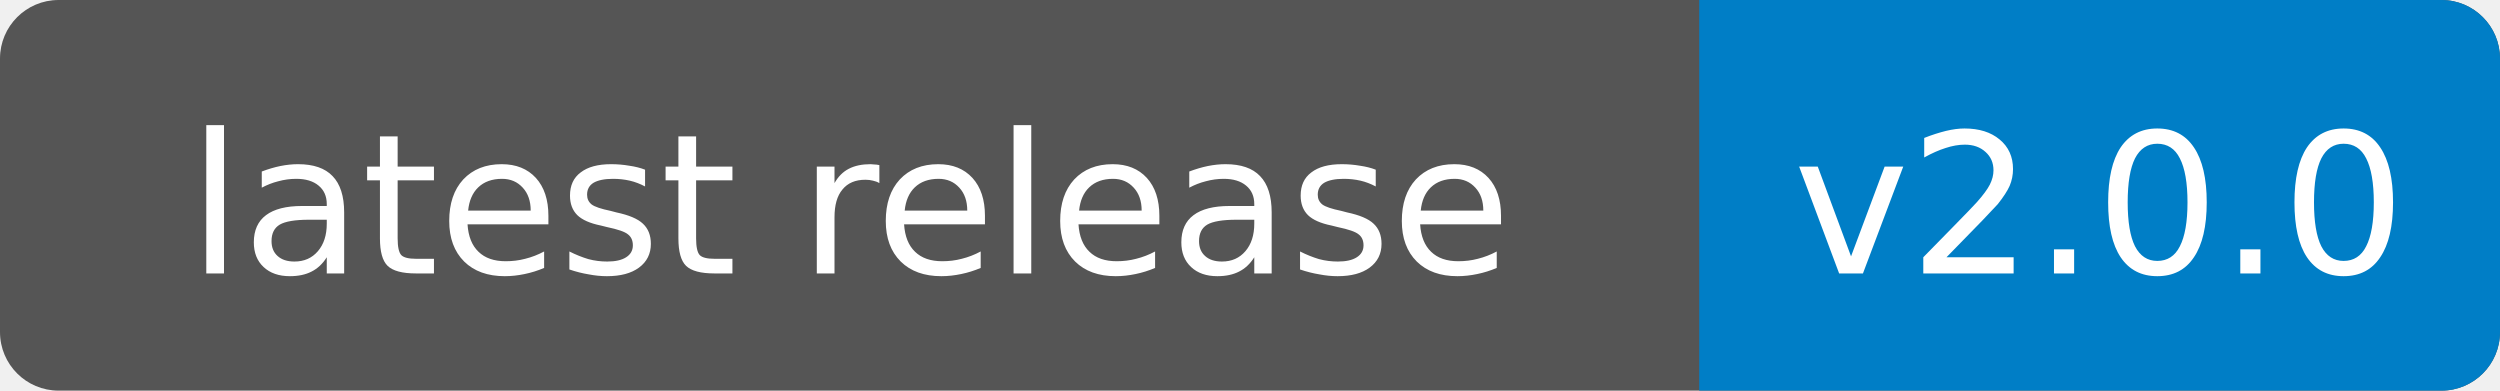
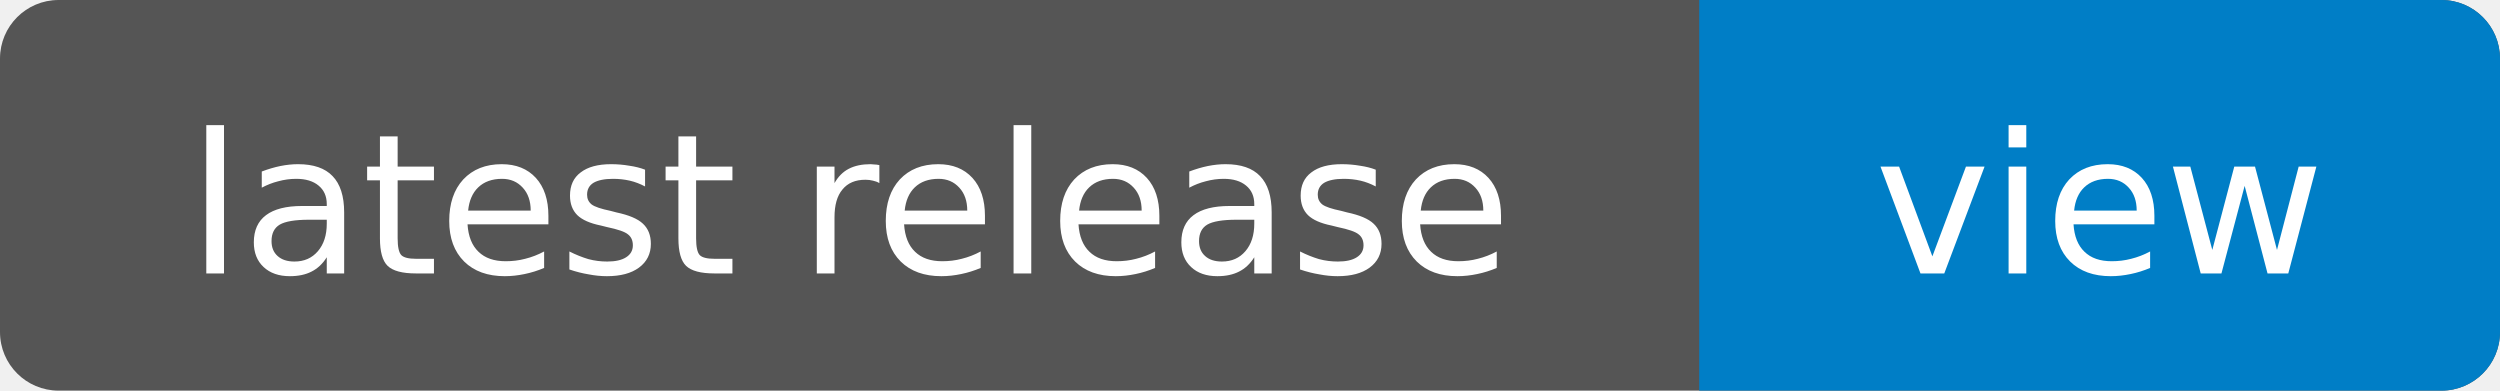
- <svg xmlns="http://www.w3.org/2000/svg" width="128" height="20" role="img" aria-label="Latest release: v2.0.0">
+ <svg xmlns="http://www.w3.org/2000/svg" width="128" height="20" role="img" aria-label="Latest release downloads">
  <rect width="128" height="20" rx="3" fill="#555" />
  <path d="M87 0h38a3 3 0 0 1 3 3v14a3 3 0 0 1-3 3H87z" fill="#007ec6" />
  <g font-family="DejaVu Sans,Verdana,sans-serif" font-size="10" fill="#fff" text-anchor="middle">
    <text x="43.5" y="14">latest release</text>
-     <text x="107.5" y="14">v2.0.0</text>
+     <text x="107.5" y="14">view</text>
  </g>
</svg>
